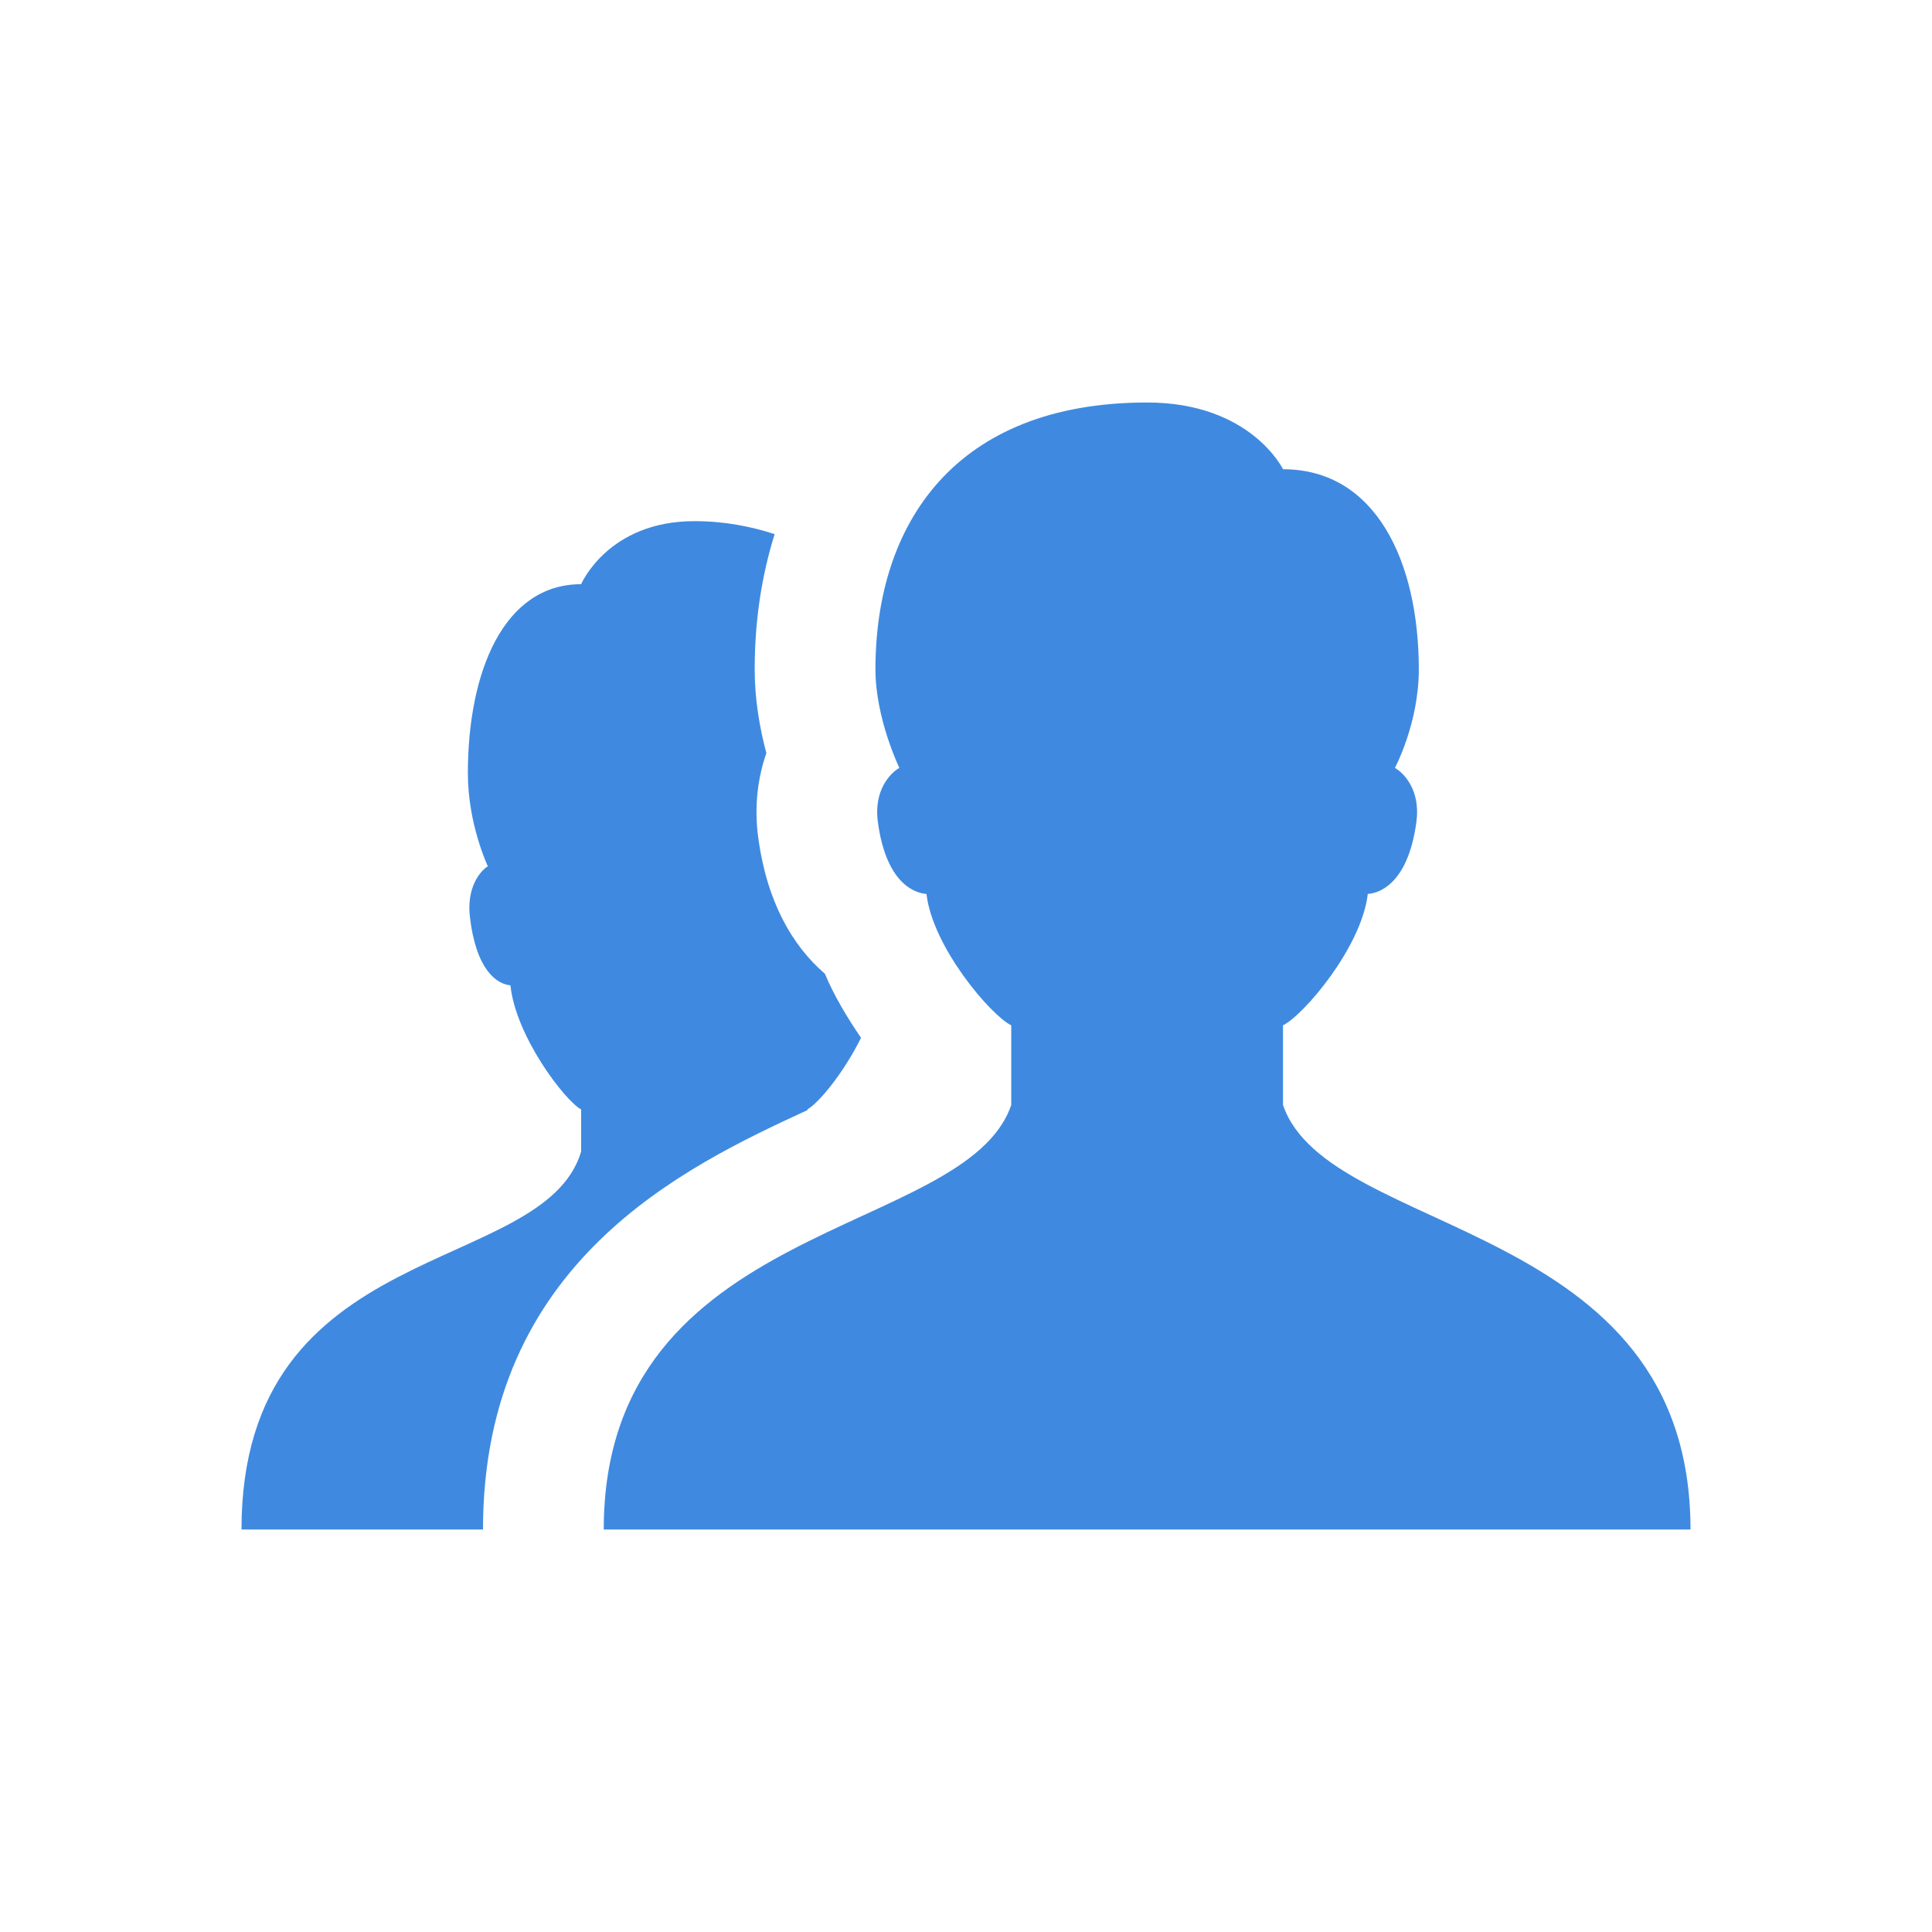
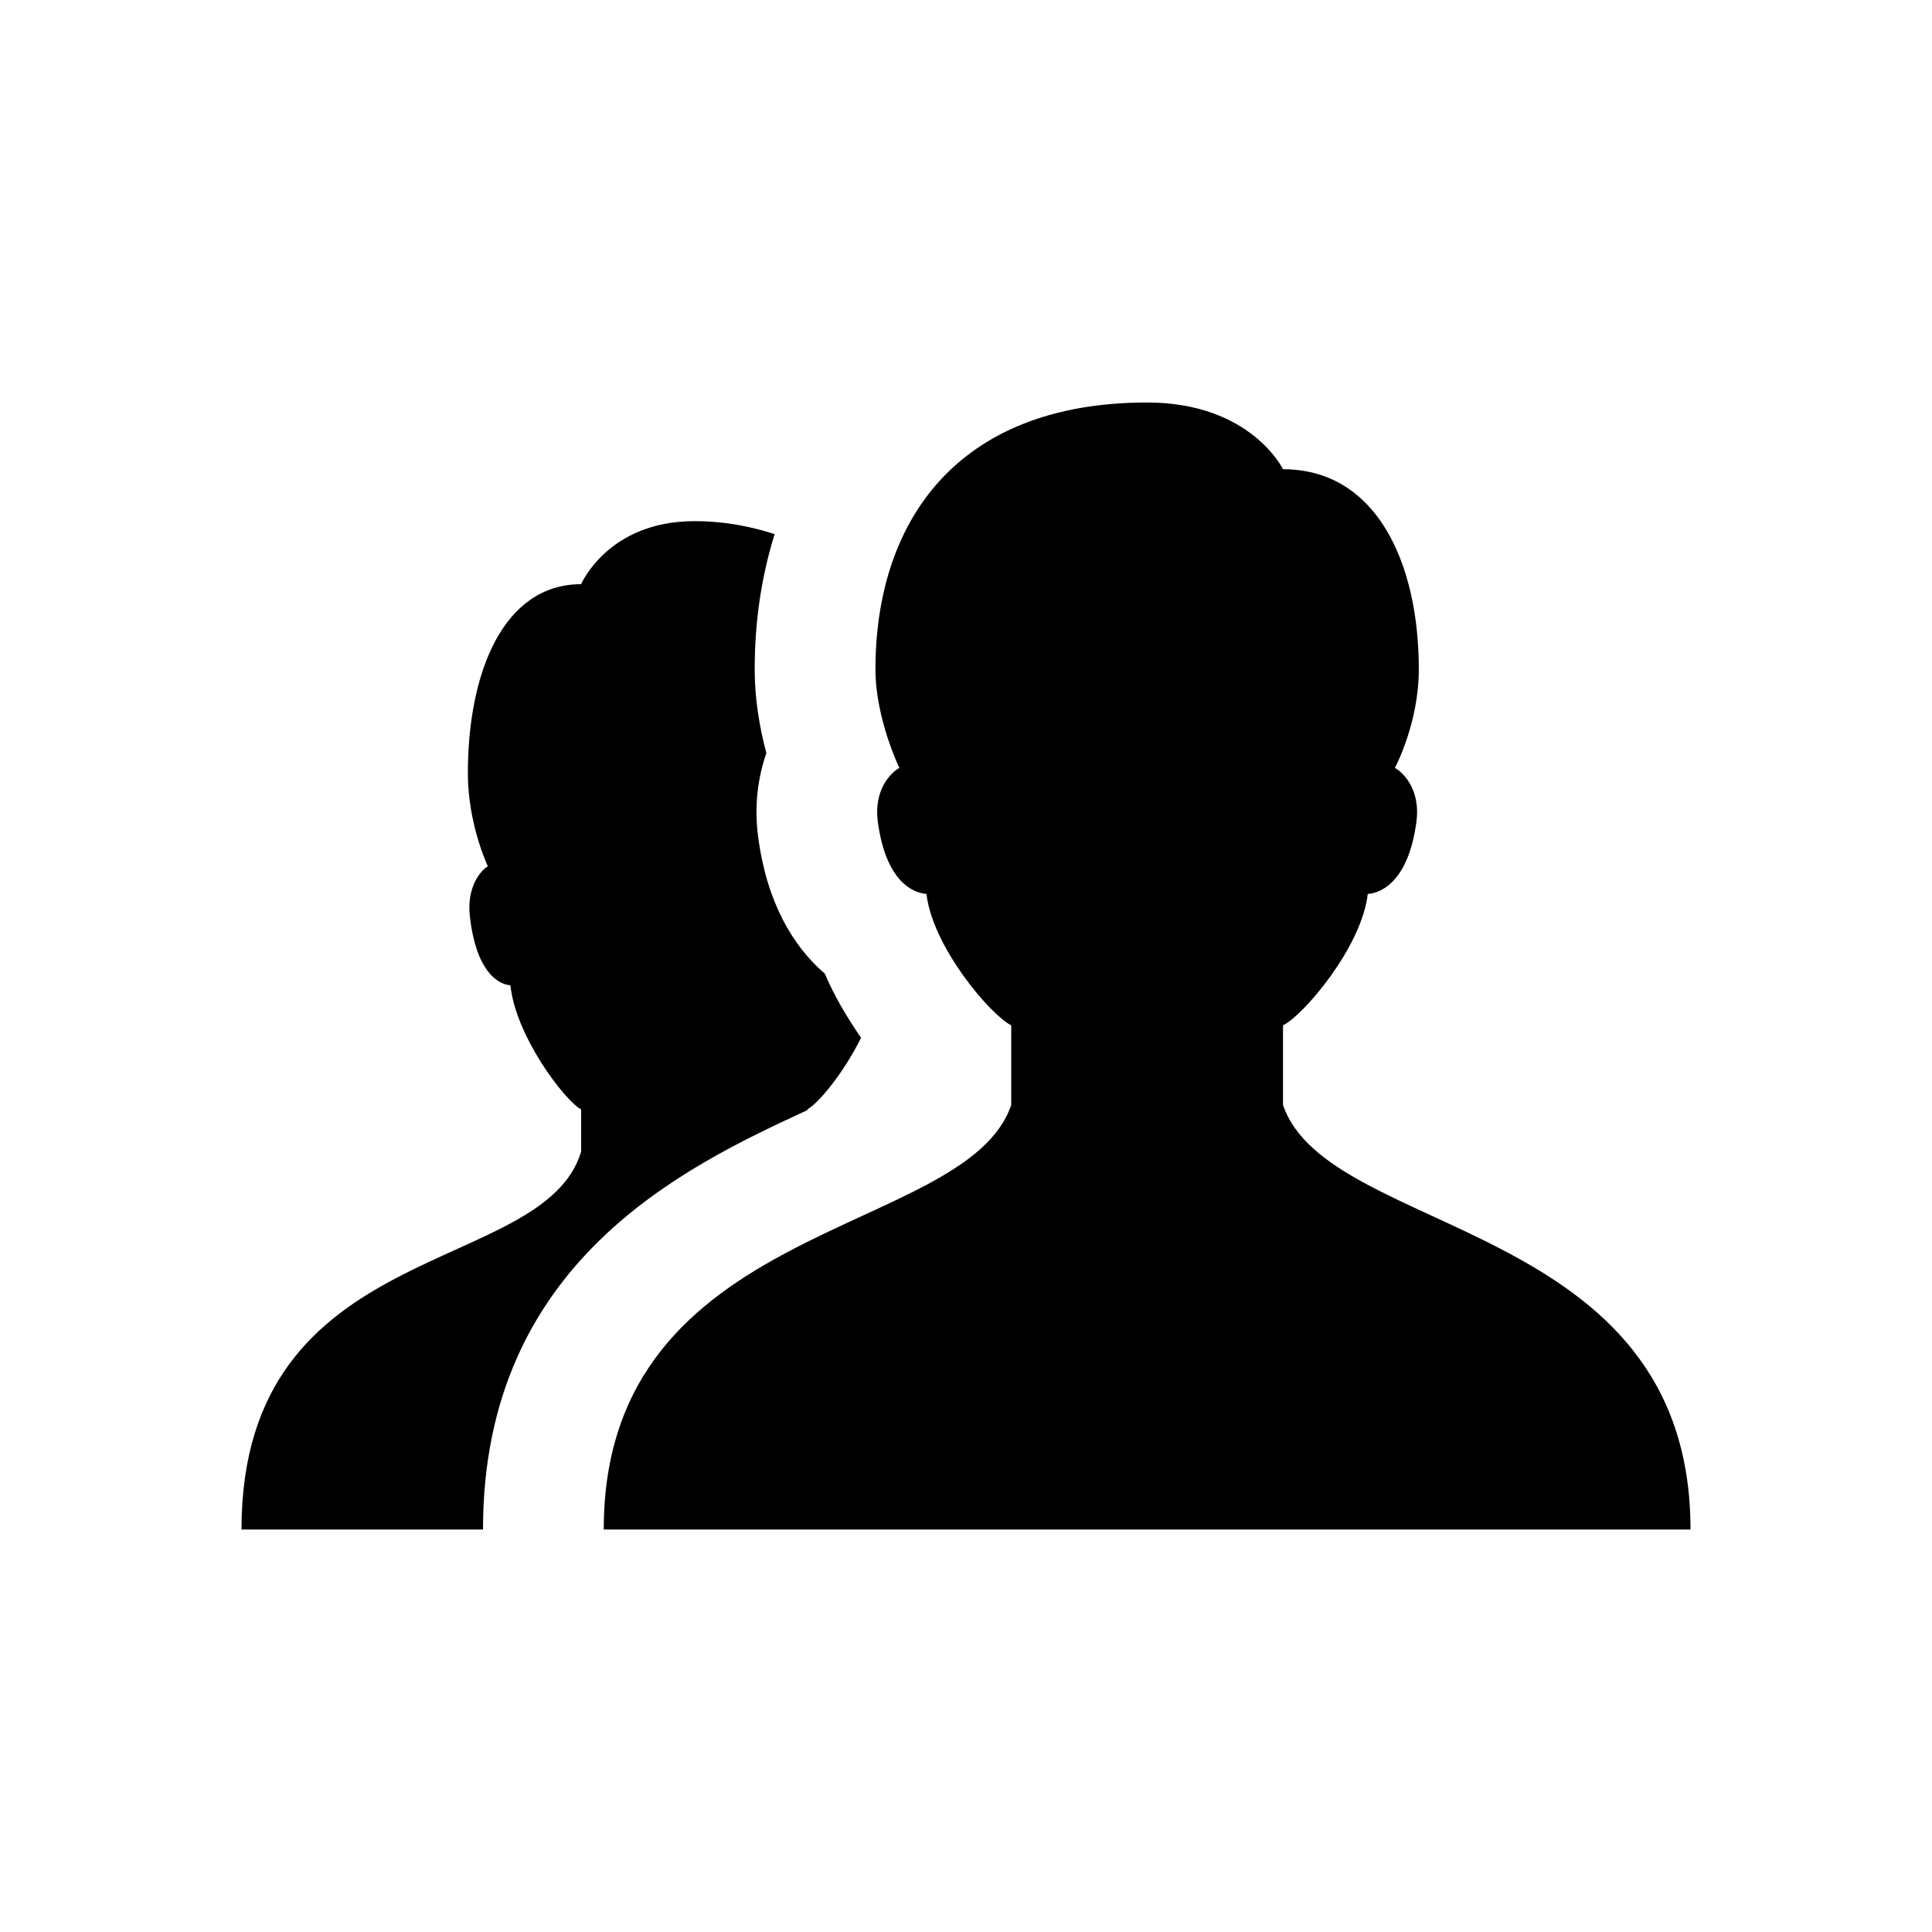
<svg xmlns="http://www.w3.org/2000/svg" width="24px" height="24px" viewBox="0 0 24 24" version="1.1">
  <g id="Icons/ic-contacts" stroke="none" stroke-width="1" fill="none" fill-rule="evenodd">
    <g>
      <rect id="Rectangle" x="0" y="0" width="24" height="24" />
-       <g id="icons8-group" transform="translate(3, 5)" fill="#3F8AE0">
+       <g id="icons8-group" transform="translate(3, 5)" fill="currentColor">
        <path d="M11.25,0 C8.864,0 7.875,1.504 7.875,3.316 C7.875,3.926 8.172,4.539 8.172,4.539 C8.053,4.607 7.855,4.822 7.904,5.203 C7.997,5.911 8.31,6.09 8.509,6.105 C8.585,6.767 9.31,7.614 9.562,7.737 L9.562,8.726 C9,10.383 4.5,10.132 4.5,14 L18,14 C18,10.132 13.5,10.383 12.938,8.726 L12.938,7.737 C13.191,7.614 13.915,6.767 13.991,6.105 C14.19,6.09 14.503,5.911 14.596,5.203 C14.645,4.822 14.447,4.607 14.328,4.539 C14.328,4.539 14.625,3.986 14.625,3.316 C14.625,1.974 14.089,0.829 12.938,0.829 C12.938,0.829 12.538,0 11.25,0 Z M5.625,1.474 C4.552,1.474 4.219,2.257 4.219,2.257 C3.26,2.257 2.812,3.339 2.812,4.607 C2.812,5.239 3.06,5.761 3.06,5.761 C2.96,5.824 2.796,6.027 2.837,6.387 C2.914,7.057 3.176,7.226 3.341,7.24 C3.404,7.865 4.008,8.665 4.219,8.782 L4.219,9.306 C3.75,10.871 0,10.347 0,14 L3,14 C3,10.677 5.503,9.495 7.031,8.79 L7.031,8.78 C7.171,8.703 7.483,8.323 7.696,7.892 C7.524,7.64 7.364,7.375 7.247,7.096 C6.844,6.75 6.522,6.199 6.417,5.388 C6.37,5.027 6.409,4.674 6.52,4.355 C6.439,4.052 6.375,3.692 6.375,3.316 C6.375,2.706 6.463,2.146 6.623,1.635 C6.326,1.54 6.004,1.474 5.625,1.474 Z" id="Shape" />
      </g>
    </g>
  </g>
</svg>
